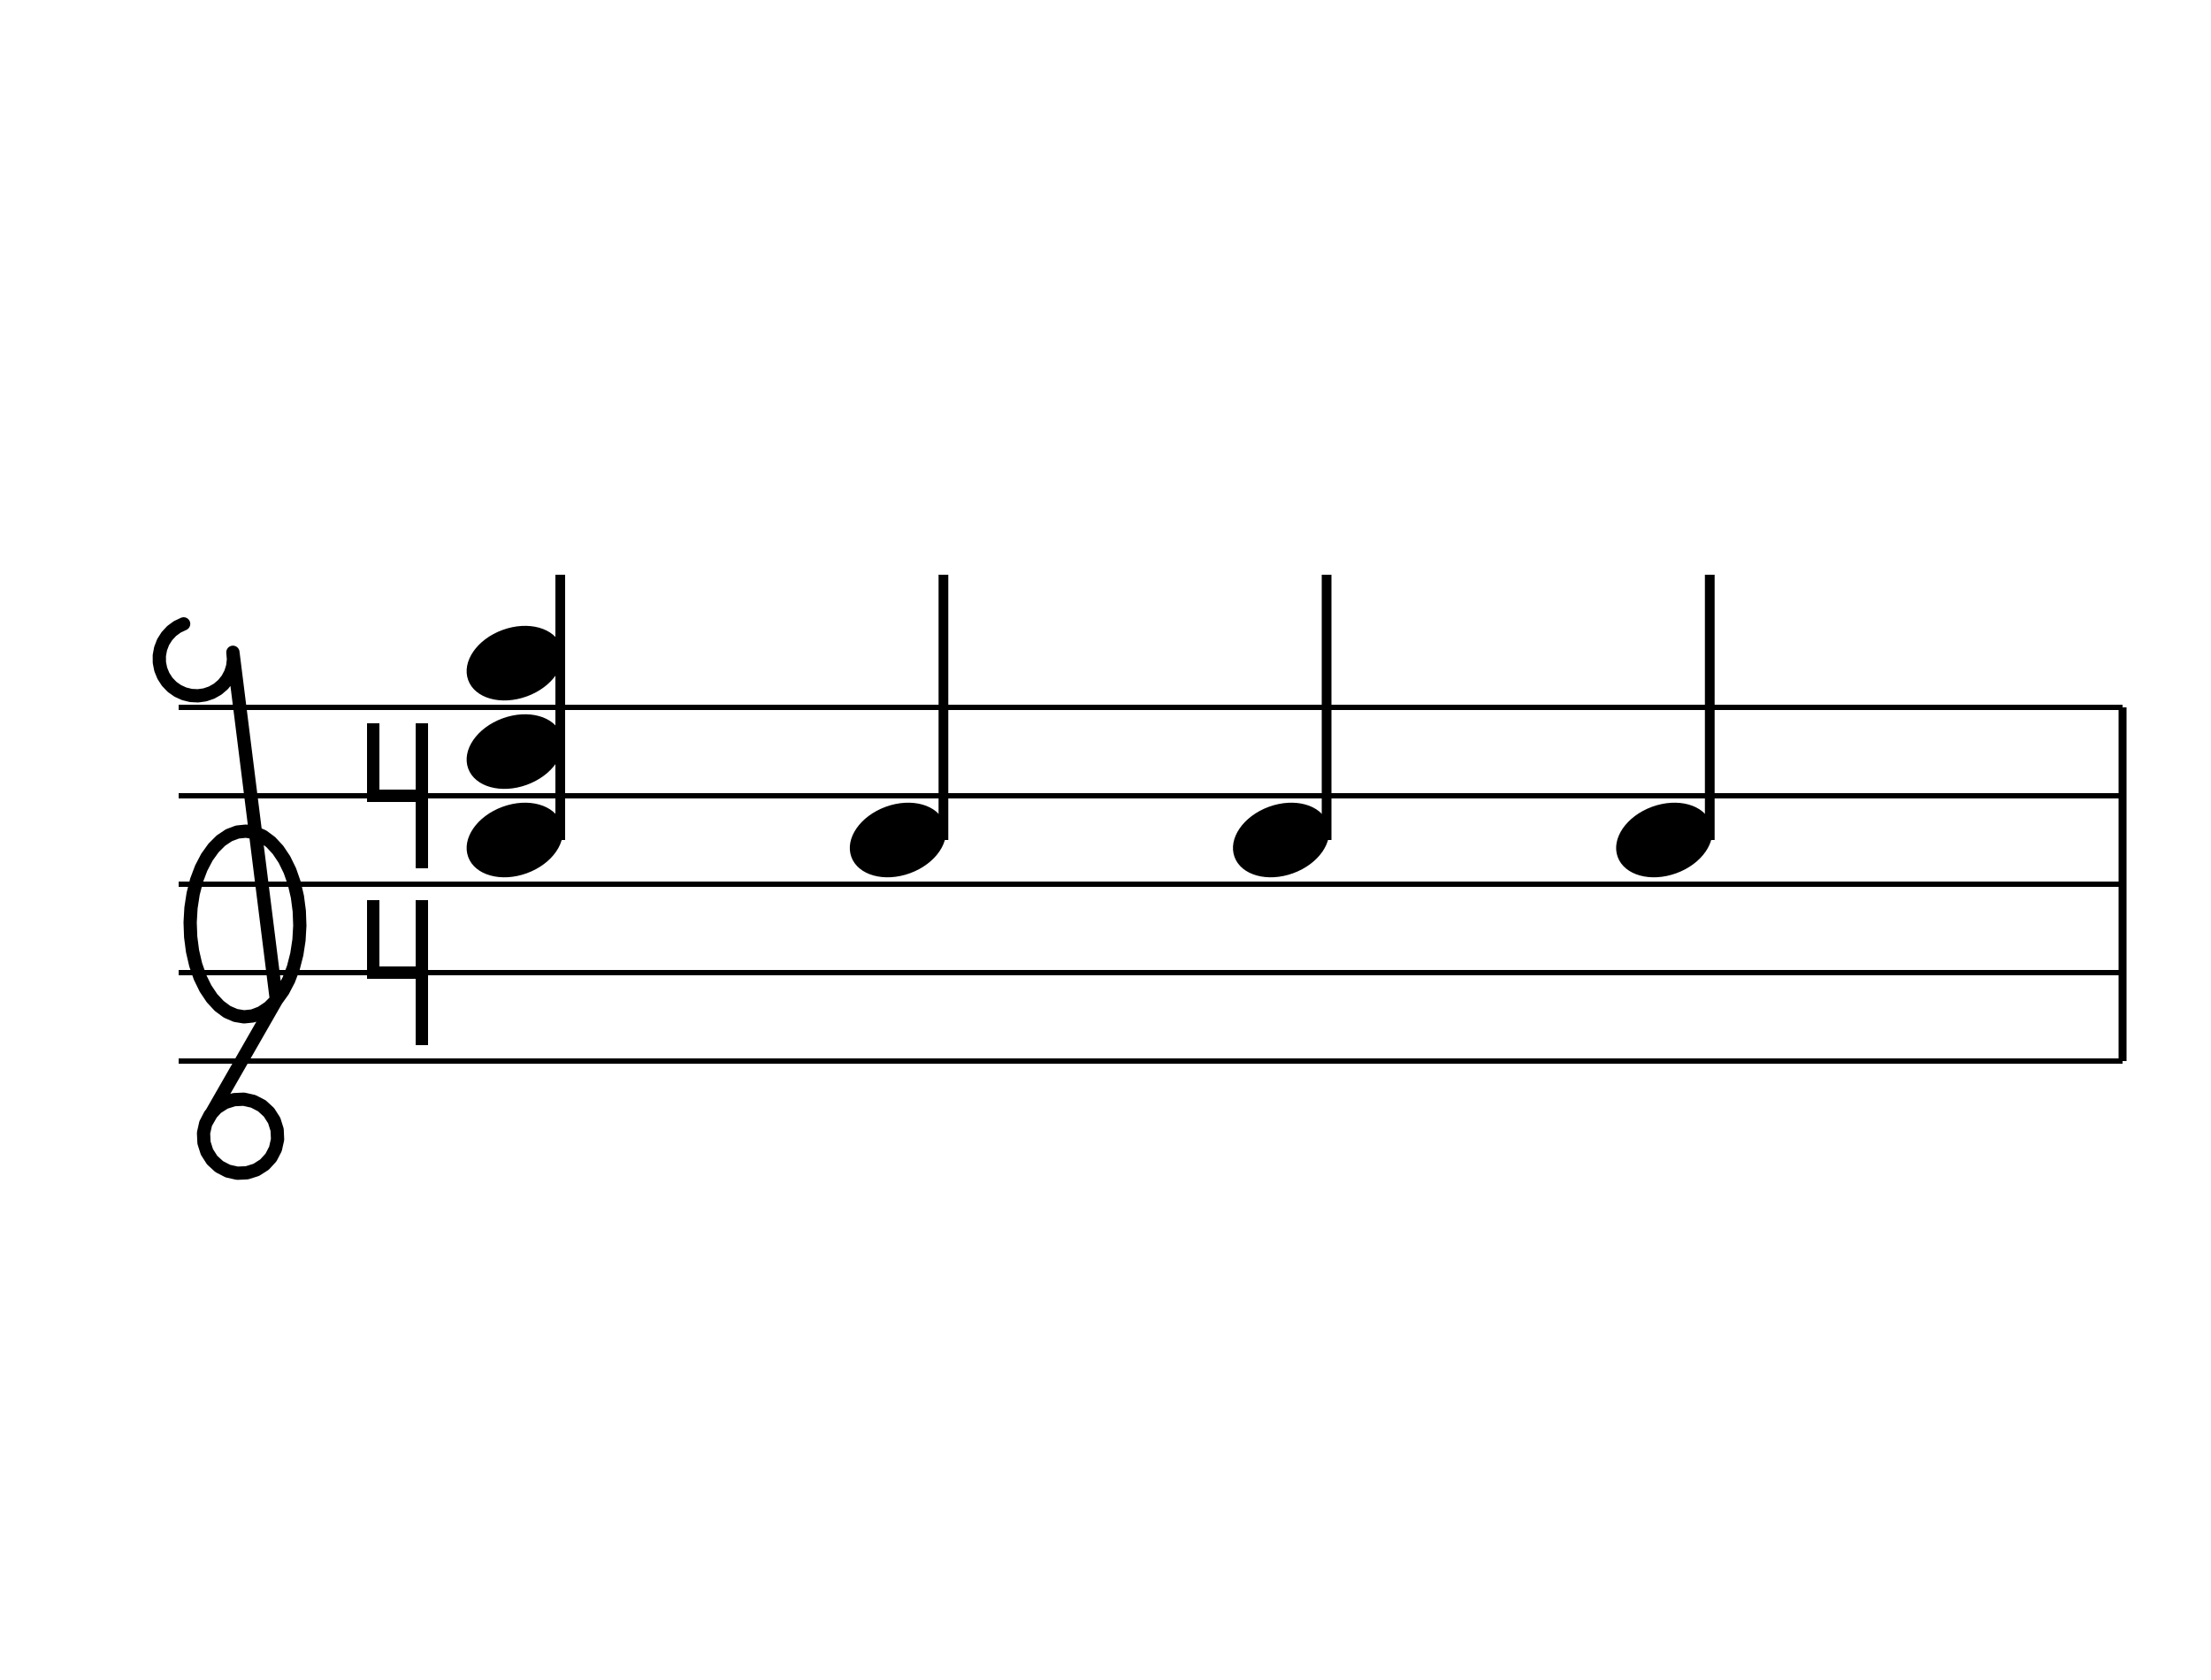
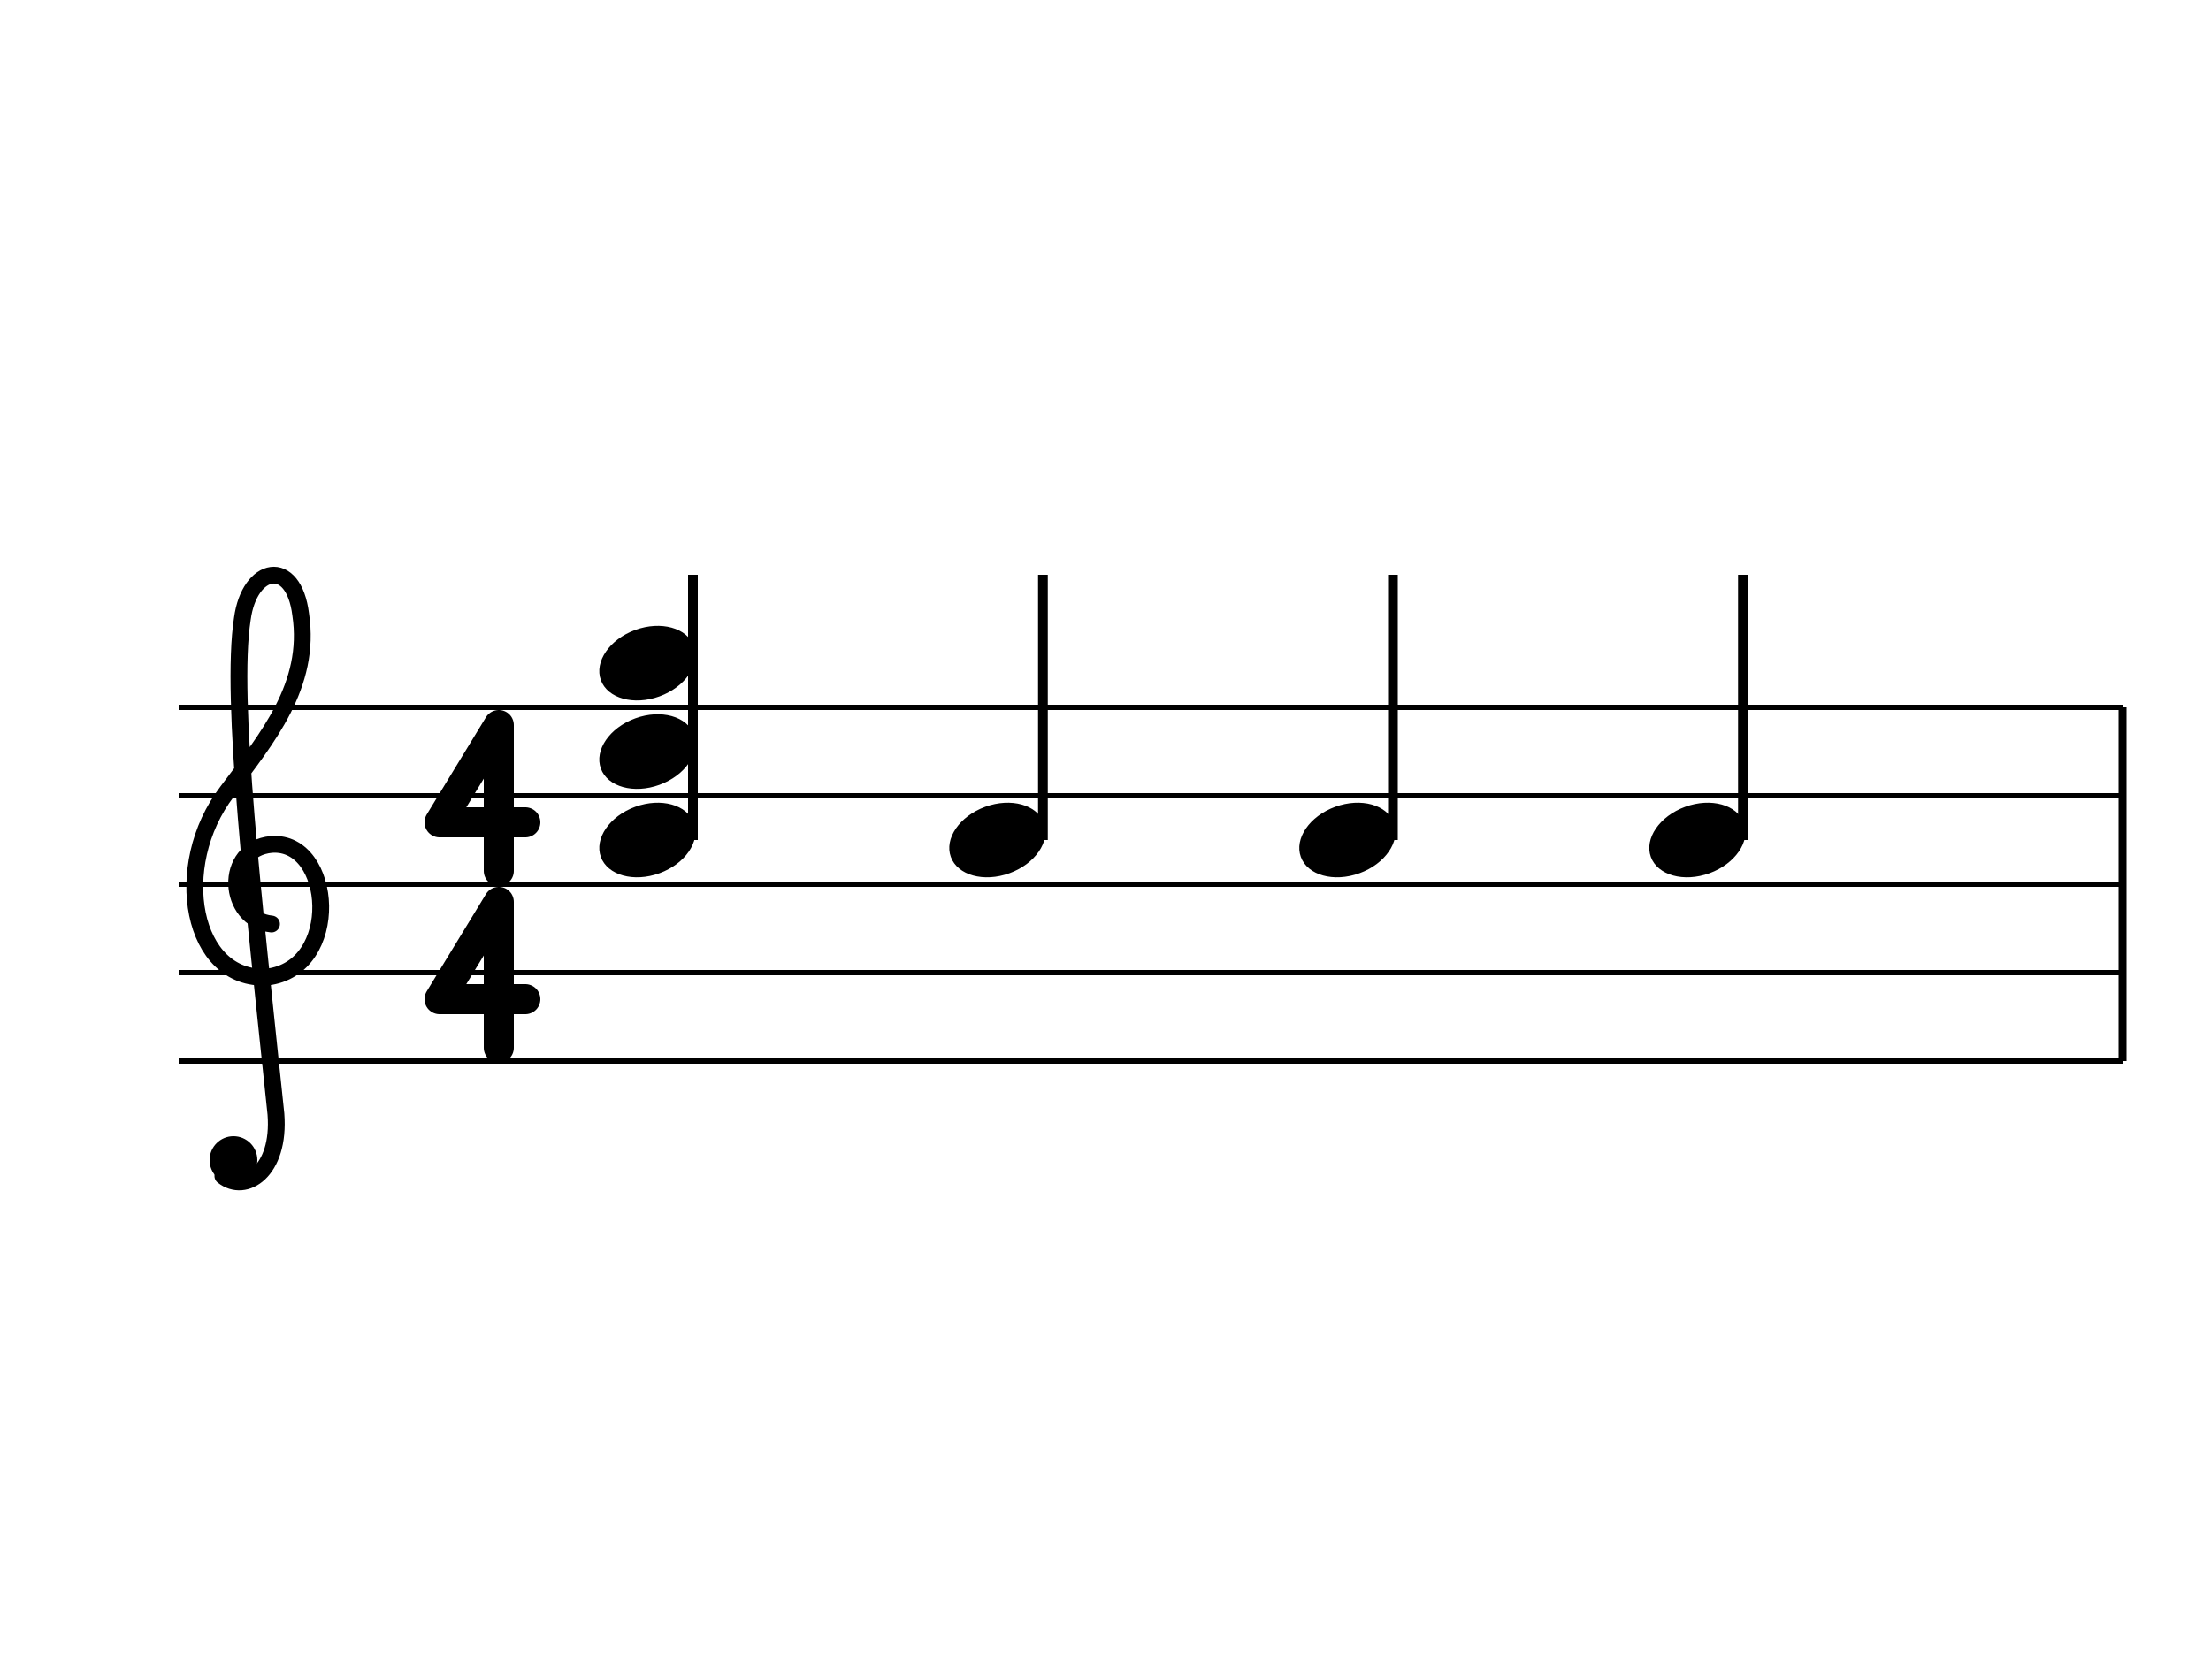
<svg xmlns="http://www.w3.org/2000/svg" width="500.00" height="380.00" viewBox="0 0 500.00 380.00" role="img">
  <g class="acorde-score">
    <g class="acorde-staff">
      <line class="acorde-staff-line" x1="40.40" y1="240.00" x2="480.00" y2="240.00" stroke="black" stroke-width="1.20" />
      <line class="acorde-staff-line" x1="40.40" y1="220.00" x2="480.00" y2="220.00" stroke="black" stroke-width="1.20" />
      <line class="acorde-staff-line" x1="40.40" y1="200.00" x2="480.00" y2="200.00" stroke="black" stroke-width="1.20" />
      <line class="acorde-staff-line" x1="40.40" y1="180.00" x2="480.00" y2="180.00" stroke="black" stroke-width="1.20" />
      <line class="acorde-staff-line" x1="40.40" y1="160.00" x2="480.00" y2="160.00" stroke="black" stroke-width="1.20" />
    </g>
-     <path class="acorde-clef acorde-clef-treble" d="M 46.51,254.13 L 47.52,252.18 L 49.00,250.57 L 50.85,249.39 L 52.94,248.73 L 55.13,248.63 L 57.27,249.11 L 59.22,250.12 L 60.83,251.60 L 62.01,253.45 L 62.67,255.54 L 62.77,257.73 L 62.29,259.87 L 61.28,261.82 L 59.80,263.43 L 57.95,264.61 L 55.86,265.27 L 53.67,265.37 L 51.53,264.89 L 49.58,263.88 L 47.97,262.40 L 46.79,260.55 L 46.13,258.46 L 46.03,256.27 L 46.51,254.13 L 62.51,226.20 L 64.01,224.11 L 65.30,221.64 L 66.35,218.86 L 67.12,215.84 L 67.61,212.65 L 67.80,209.37 L 67.68,206.08 L 67.26,202.86 L 66.55,199.79 L 65.56,196.95 L 64.32,194.41 L 62.86,192.23 L 61.22,190.46 L 59.44,189.14 L 57.55,188.32 L 55.62,188.00 L 53.67,188.20 L 51.77,188.92 L 49.96,190.13 L 48.29,191.80 L 46.79,193.89 L 45.50,196.36 L 44.45,199.14 L 43.68,202.16 L 43.19,205.35 L 43.00,208.63 L 43.12,211.92 L 43.54,215.14 L 44.25,218.21 L 45.24,221.05 L 46.48,223.59 L 47.94,225.77 L 49.58,227.54 L 51.36,228.86 L 53.25,229.68 L 55.18,230.00 L 57.13,229.80 L 59.03,229.08 L 60.84,227.87 L 62.51,226.20 L 52.67,147.54 L 52.80,149.12 L 52.63,150.70 L 52.16,152.21 L 51.42,153.62 L 50.43,154.85 L 49.22,155.88 L 47.84,156.66 L 46.34,157.17 L 44.77,157.39 L 43.18,157.31 L 41.64,156.93 L 40.20,156.27 L 38.91,155.36 L 37.81,154.21 L 36.95,152.88 L 36.35,151.41 L 36.04,149.85 L 36.03,148.27 L 36.32,146.71 L 36.89,145.23 L 37.74,143.89 L 38.82,142.72 L 40.09,141.79 L 41.53,141.11" fill="none" stroke="black" stroke-width="3.00" stroke-linecap="round" stroke-linejoin="round" />
+     <g class="acorde-clef acorde-clef-treble">
+       <path class="acorde-clef acorde-clef-treble" d="M 61.40,209.00 C 51.40,208.00 50.40,192.00 61.40,191.00 75.40,190.00 77.40,219.00 60.40,221.00 43.40,222.00 38.40,196.00 51.40,179.00 60.40,167.00 70.40,155.00 68.00,139.00 66.40,126.00 56.40,128.00 54.80,140.00 52.00,158.00 57.40,204.00 62.40,252.00 63.40,265.00 55.40,270.00 50.40,266.00" fill="none" stroke="black" stroke-width="3.80" stroke-linecap="round" stroke-linejoin="round" />
+       <circle cx="52.80" cy="262.40" r="5.40" fill="black" />
+     </g>
    <g class="acorde-time-sig">
-       <line x1="95.40" y1="165.00" x2="95.40" y2="180.00" stroke="black" stroke-width="2.80" stroke-linecap="square" />
-       <line x1="95.40" y1="180.00" x2="95.40" y2="195.00" stroke="black" stroke-width="2.80" stroke-linecap="square" />
-       <line x1="84.40" y1="165.00" x2="84.40" y2="180.00" stroke="black" stroke-width="2.80" stroke-linecap="square" />
-       <line x1="84.40" y1="180.00" x2="95.40" y2="180.00" stroke="black" stroke-width="2.80" stroke-linecap="square" />
-       <line x1="95.40" y1="205.00" x2="95.40" y2="220.00" stroke="black" stroke-width="2.80" stroke-linecap="square" />
-       <line x1="95.40" y1="220.00" x2="95.40" y2="235.00" stroke="black" stroke-width="2.80" stroke-linecap="square" />
-       <line x1="84.40" y1="205.00" x2="84.40" y2="220.00" stroke="black" stroke-width="2.80" stroke-linecap="square" />
-       <line x1="84.40" y1="220.00" x2="95.40" y2="220.00" stroke="black" stroke-width="2.80" stroke-linecap="square" />
+       <path class="acorde-digit" d="M 112.80,197.00 L 112.80,164.00 99.40,186.00 118.80,186.00" fill="none" stroke="black" stroke-width="6.80" stroke-linecap="round" stroke-linejoin="round" />
+       <path class="acorde-digit" d="M 112.80,237.00 L 112.80,204.00 99.40,226.00 118.80,226.00" fill="none" stroke="black" stroke-width="6.80" stroke-linecap="round" stroke-linejoin="round" />
    </g>
    <g class="acorde-measure">
      <g class="acorde-note">
-         <ellipse class="acorde-notehead" cx="116.40" cy="190.00" rx="11.20" ry="8.00" transform="rotate(-20 116.40 190.00)" fill="black" />
-         <ellipse class="acorde-notehead" cx="116.40" cy="170.00" rx="11.20" ry="8.00" transform="rotate(-20 116.40 170.00)" fill="black" />
-         <ellipse class="acorde-notehead" cx="116.40" cy="150.00" rx="11.20" ry="8.00" transform="rotate(-20 116.40 150.00)" fill="black" />
-         <line class="acorde-stem" x1="126.70" y1="190.00" x2="126.70" y2="130.00" stroke="black" stroke-width="2.20" />
+         <ellipse class="acorde-notehead" cx="146.40" cy="190.00" rx="11.20" ry="8.00" transform="rotate(-20 146.40 190.00)" fill="black" />
+         <ellipse class="acorde-notehead" cx="146.40" cy="170.00" rx="11.20" ry="8.00" transform="rotate(-20 146.40 170.00)" fill="black" />
+         <ellipse class="acorde-notehead" cx="146.40" cy="150.00" rx="11.20" ry="8.00" transform="rotate(-20 146.40 150.00)" fill="black" />
+         <line class="acorde-stem" x1="156.70" y1="190.00" x2="156.70" y2="130.00" stroke="black" stroke-width="2.20" />
      </g>
      <g class="acorde-note">
-         <ellipse class="acorde-notehead" cx="203.05" cy="190.00" rx="11.20" ry="8.00" transform="rotate(-20 203.05 190.00)" fill="black" />
-         <line class="acorde-stem" x1="213.35" y1="190.00" x2="213.35" y2="130.00" stroke="black" stroke-width="2.20" />
+         <ellipse class="acorde-notehead" cx="225.55" cy="190.00" rx="11.20" ry="8.00" transform="rotate(-20 225.55 190.00)" fill="black" />
+         <line class="acorde-stem" x1="235.85" y1="190.00" x2="235.85" y2="130.00" stroke="black" stroke-width="2.20" />
      </g>
      <g class="acorde-note">
-         <ellipse class="acorde-notehead" cx="289.70" cy="190.00" rx="11.20" ry="8.00" transform="rotate(-20 289.70 190.00)" fill="black" />
-         <line class="acorde-stem" x1="300.00" y1="190.00" x2="300.00" y2="130.00" stroke="black" stroke-width="2.20" />
+         <ellipse class="acorde-notehead" cx="304.70" cy="190.00" rx="11.20" ry="8.00" transform="rotate(-20 304.70 190.00)" fill="black" />
+         <line class="acorde-stem" x1="315.00" y1="190.00" x2="315.00" y2="130.00" stroke="black" stroke-width="2.20" />
      </g>
      <g class="acorde-note">
-         <ellipse class="acorde-notehead" cx="376.35" cy="190.00" rx="11.20" ry="8.00" transform="rotate(-20 376.35 190.00)" fill="black" />
-         <line class="acorde-stem" x1="386.65" y1="190.00" x2="386.65" y2="130.00" stroke="black" stroke-width="2.20" />
+         <ellipse class="acorde-notehead" cx="383.85" cy="190.00" rx="11.20" ry="8.00" transform="rotate(-20 383.85 190.00)" fill="black" />
+         <line class="acorde-stem" x1="394.15" y1="190.00" x2="394.15" y2="130.00" stroke="black" stroke-width="2.20" />
      </g>
    </g>
    <line class="acorde-barline" x1="480.00" y1="160.00" x2="480.00" y2="240.00" stroke="black" stroke-width="1.80" />
  </g>
</svg>
